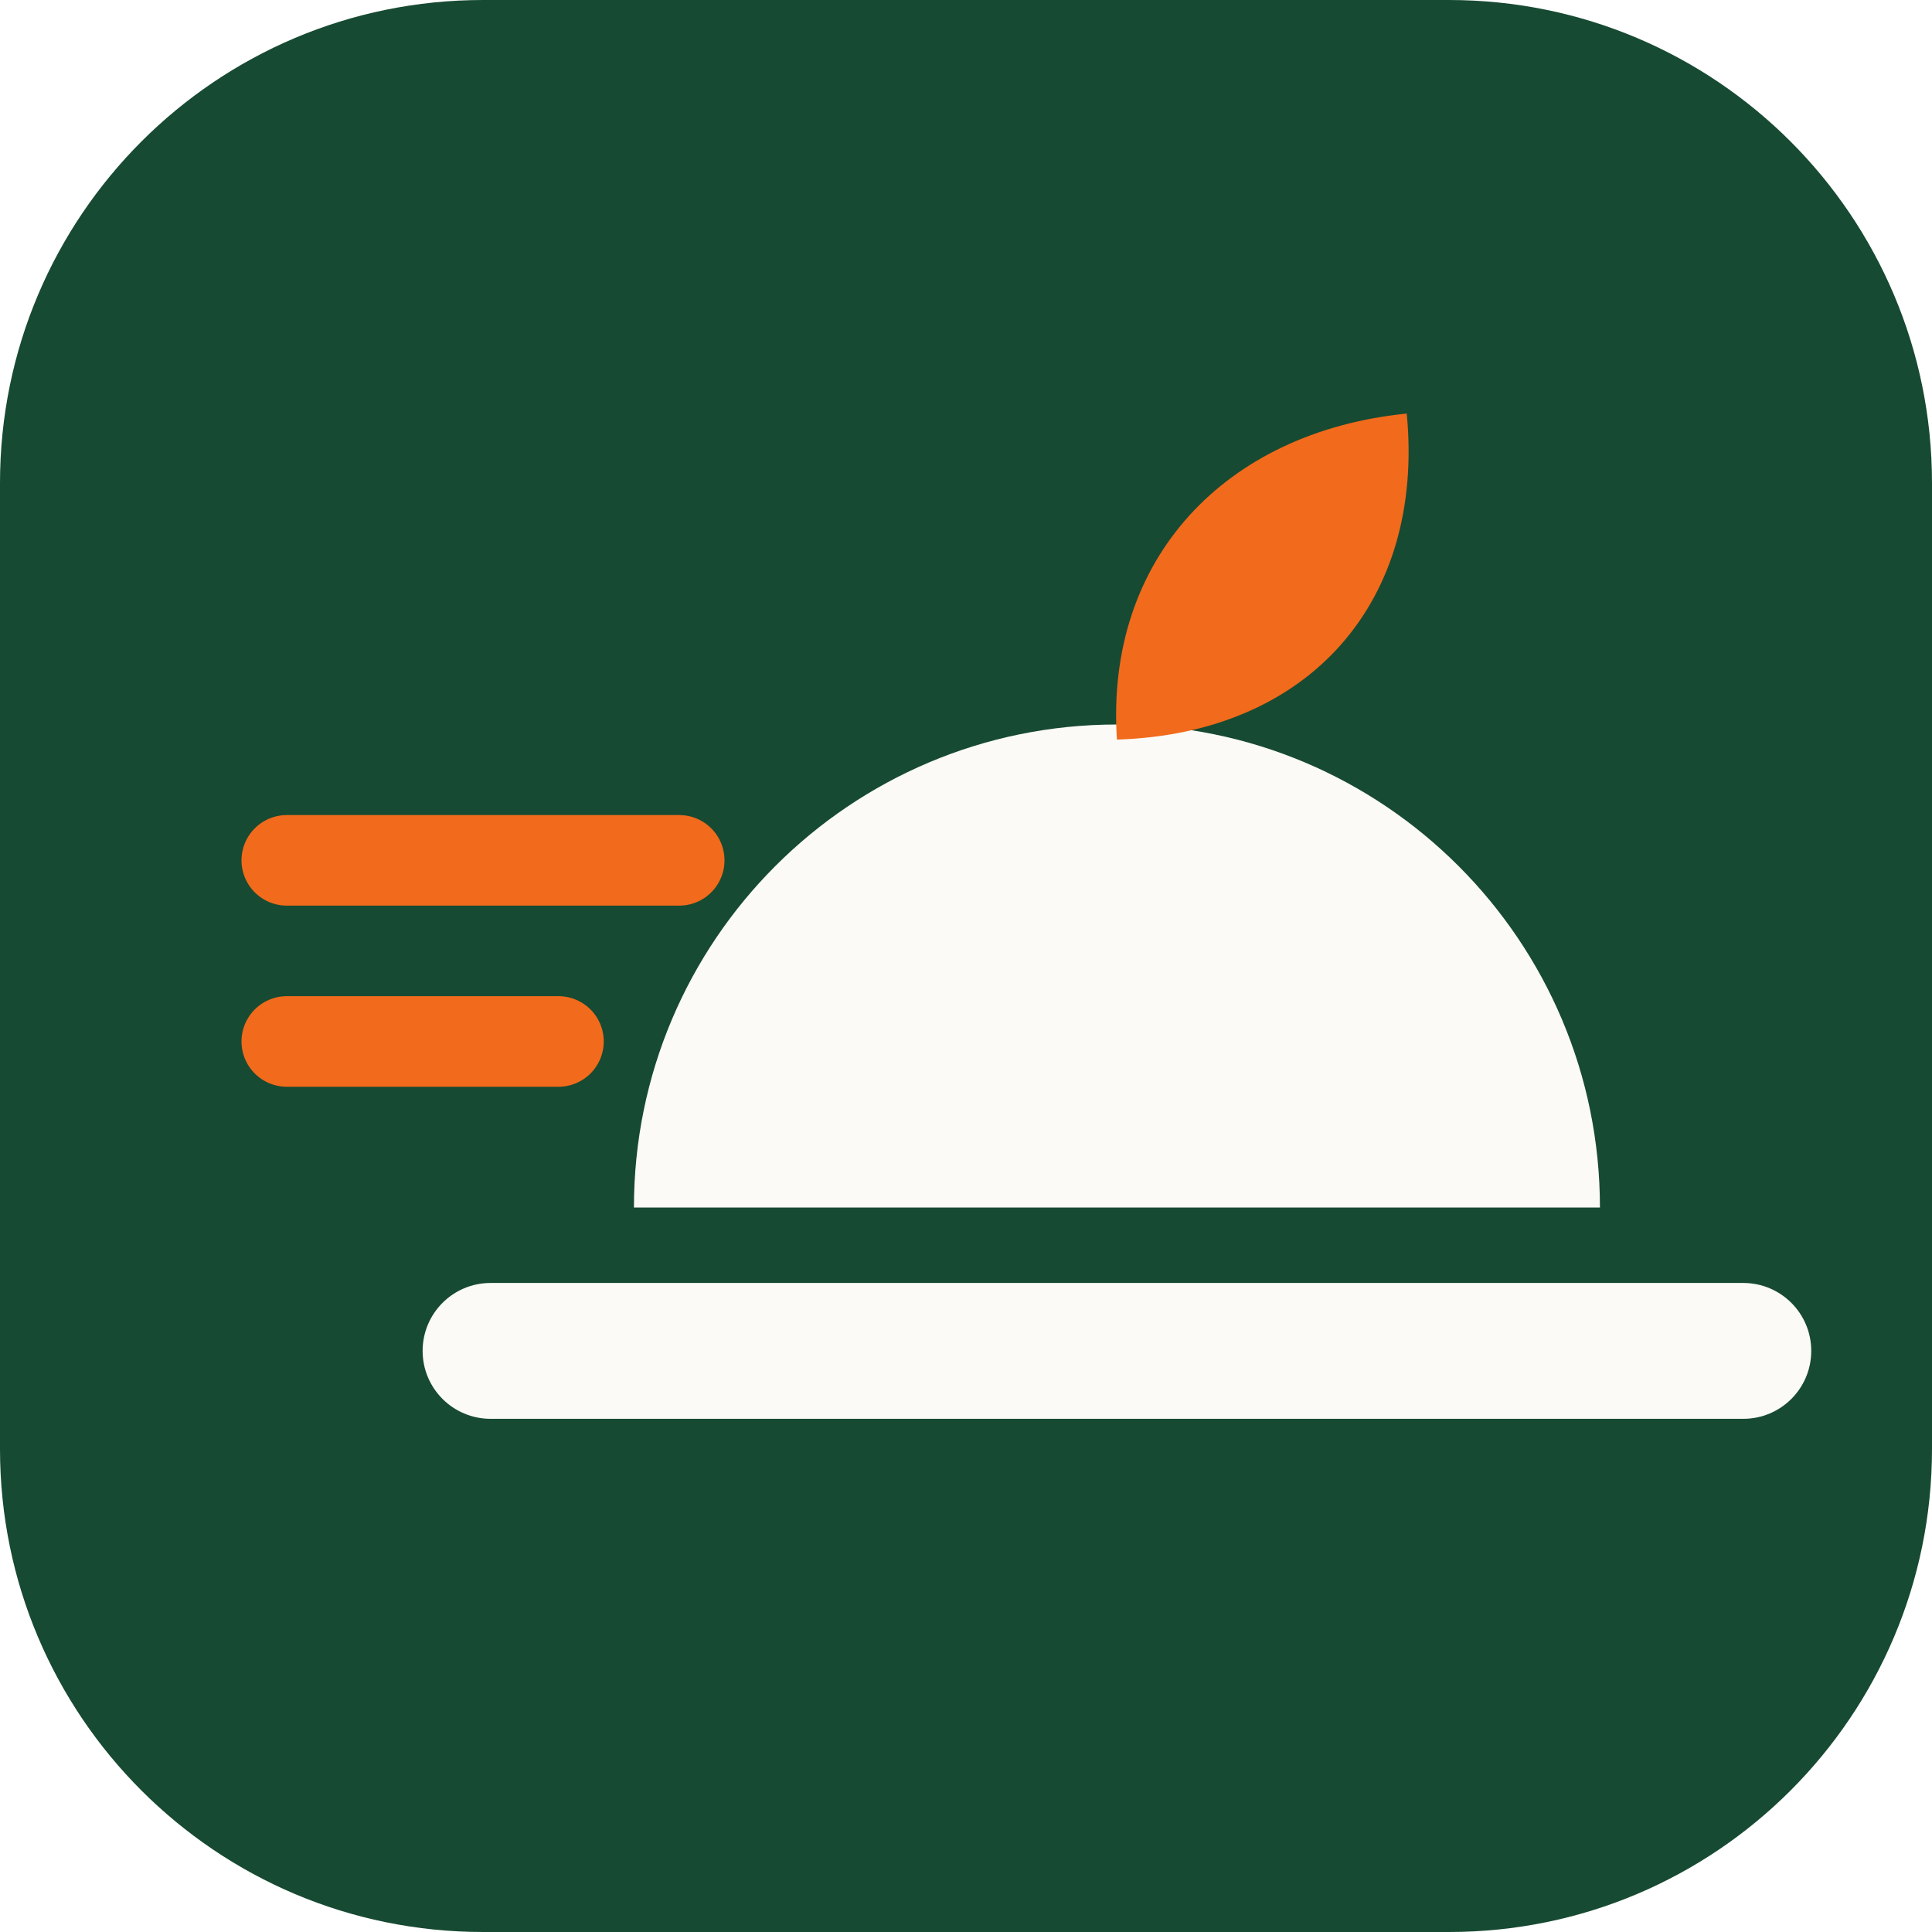
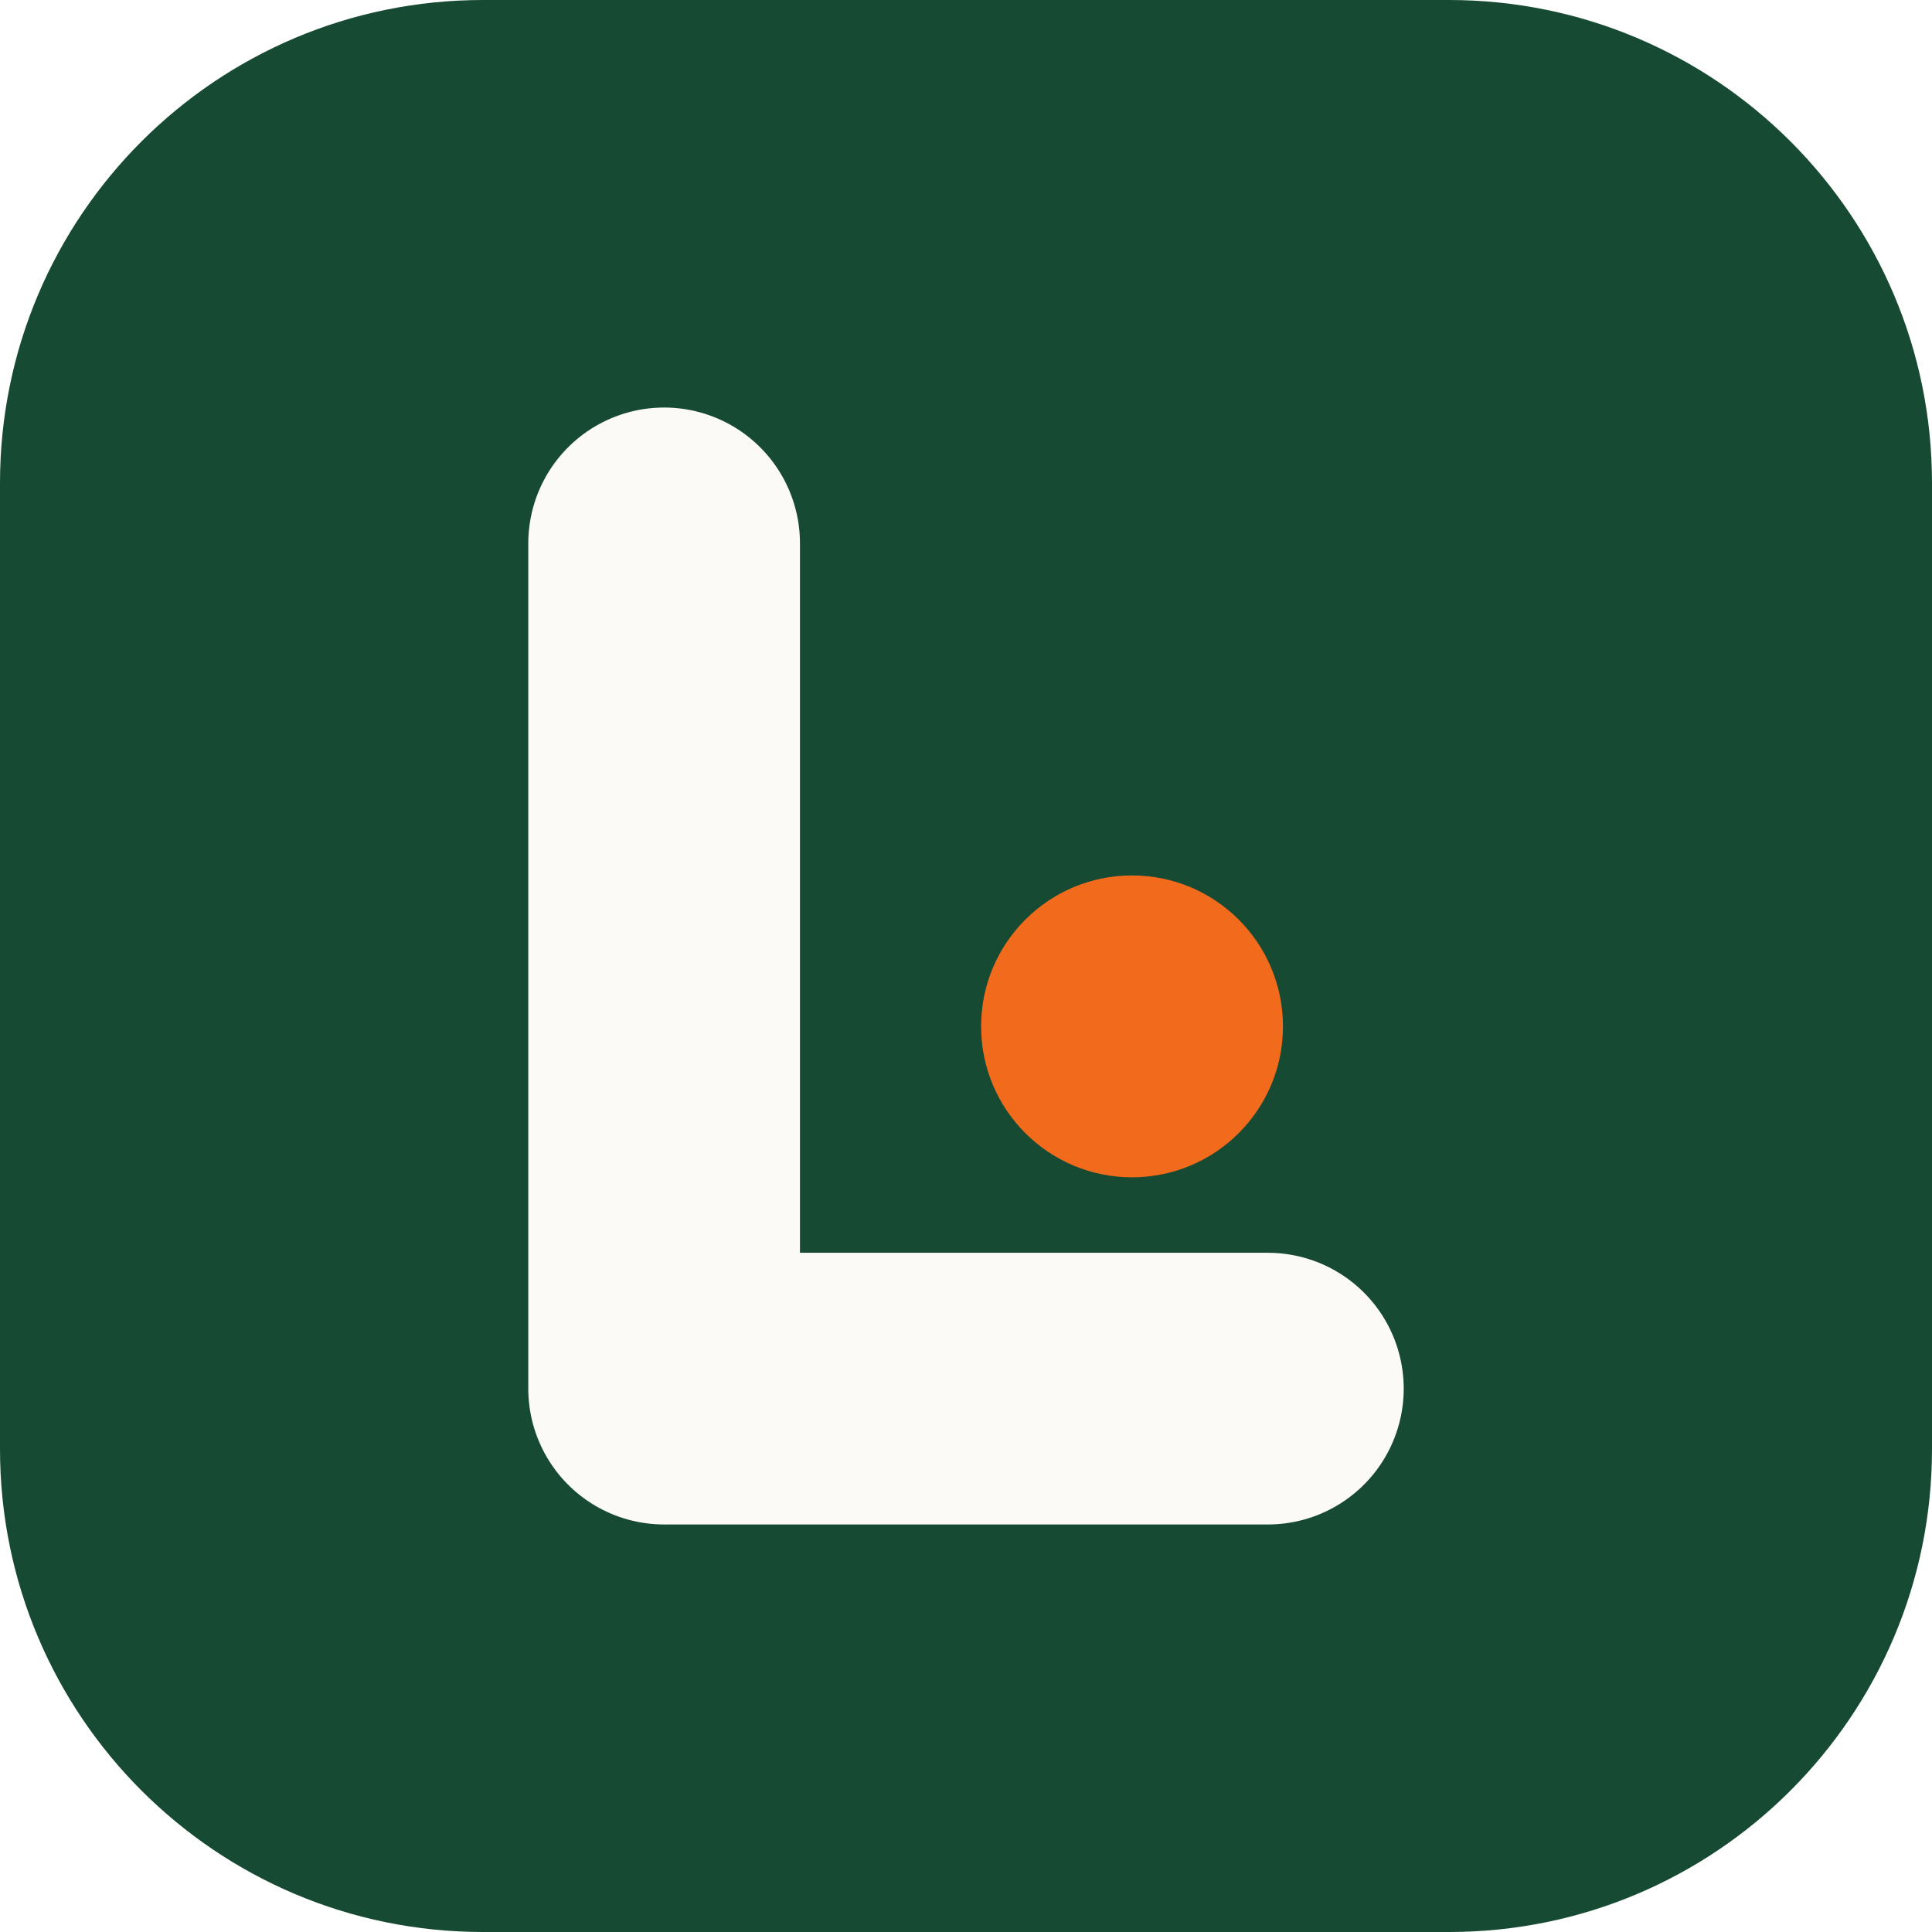
- <svg xmlns="http://www.w3.org/2000/svg" viewBox="0 0 64 64" role="img" aria-label="ENIE">
+ <svg xmlns="http://www.w3.org/2000/svg" viewBox="0 0 64 64" role="img" aria-label="LaikiHub">
  <rect width="64" height="64" rx="16" fill="#174a32" />
-   <path d="M21 40a16 16 0 0 1 32 0Z" fill="#fbfaf6" />
-   <rect x="14" y="42.5" width="46" height="4.5" rx="2.25" fill="#fbfaf6" />
-   <path d="M37 24.5c-.4-6 3.6-10.2 9.6-10.8.6 6.2-3.2 10.6-9.6 10.8Z" fill="#f26a1b" />
-   <path d="M9.5 28.5h13M9.5 34.5h9" stroke="#f26a1b" stroke-width="3" stroke-linecap="round" fill="none" />
+   <path d="M22 18V46H42" fill="none" stroke="#fbfaf6" stroke-width="9" stroke-linecap="round" stroke-linejoin="round" />
+   <circle cx="37.5" cy="34" r="5" fill="#f26a1b" />
</svg>
